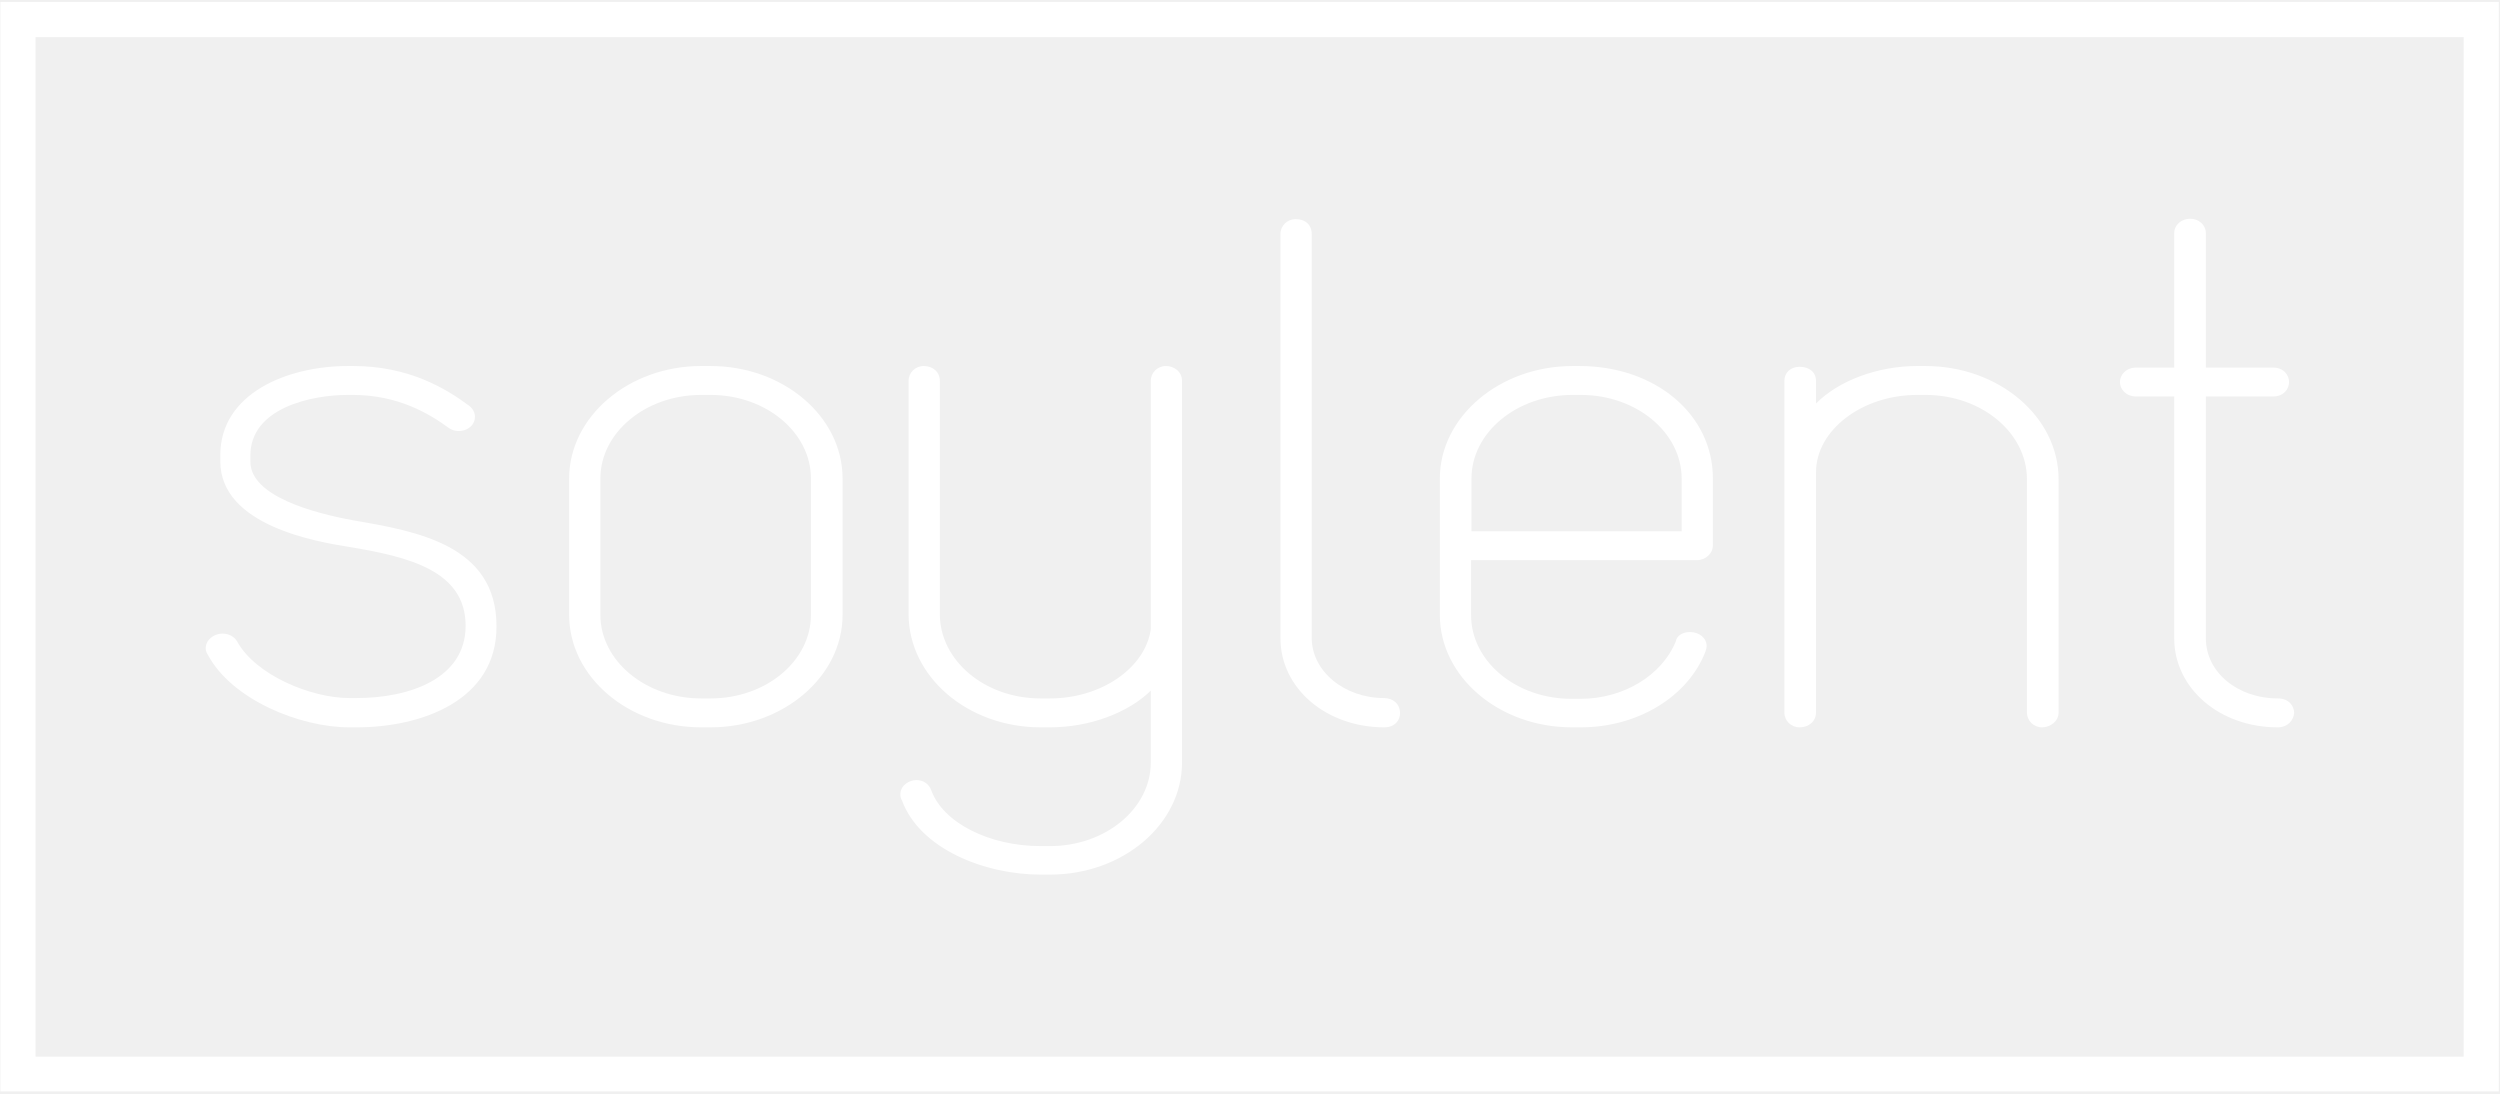
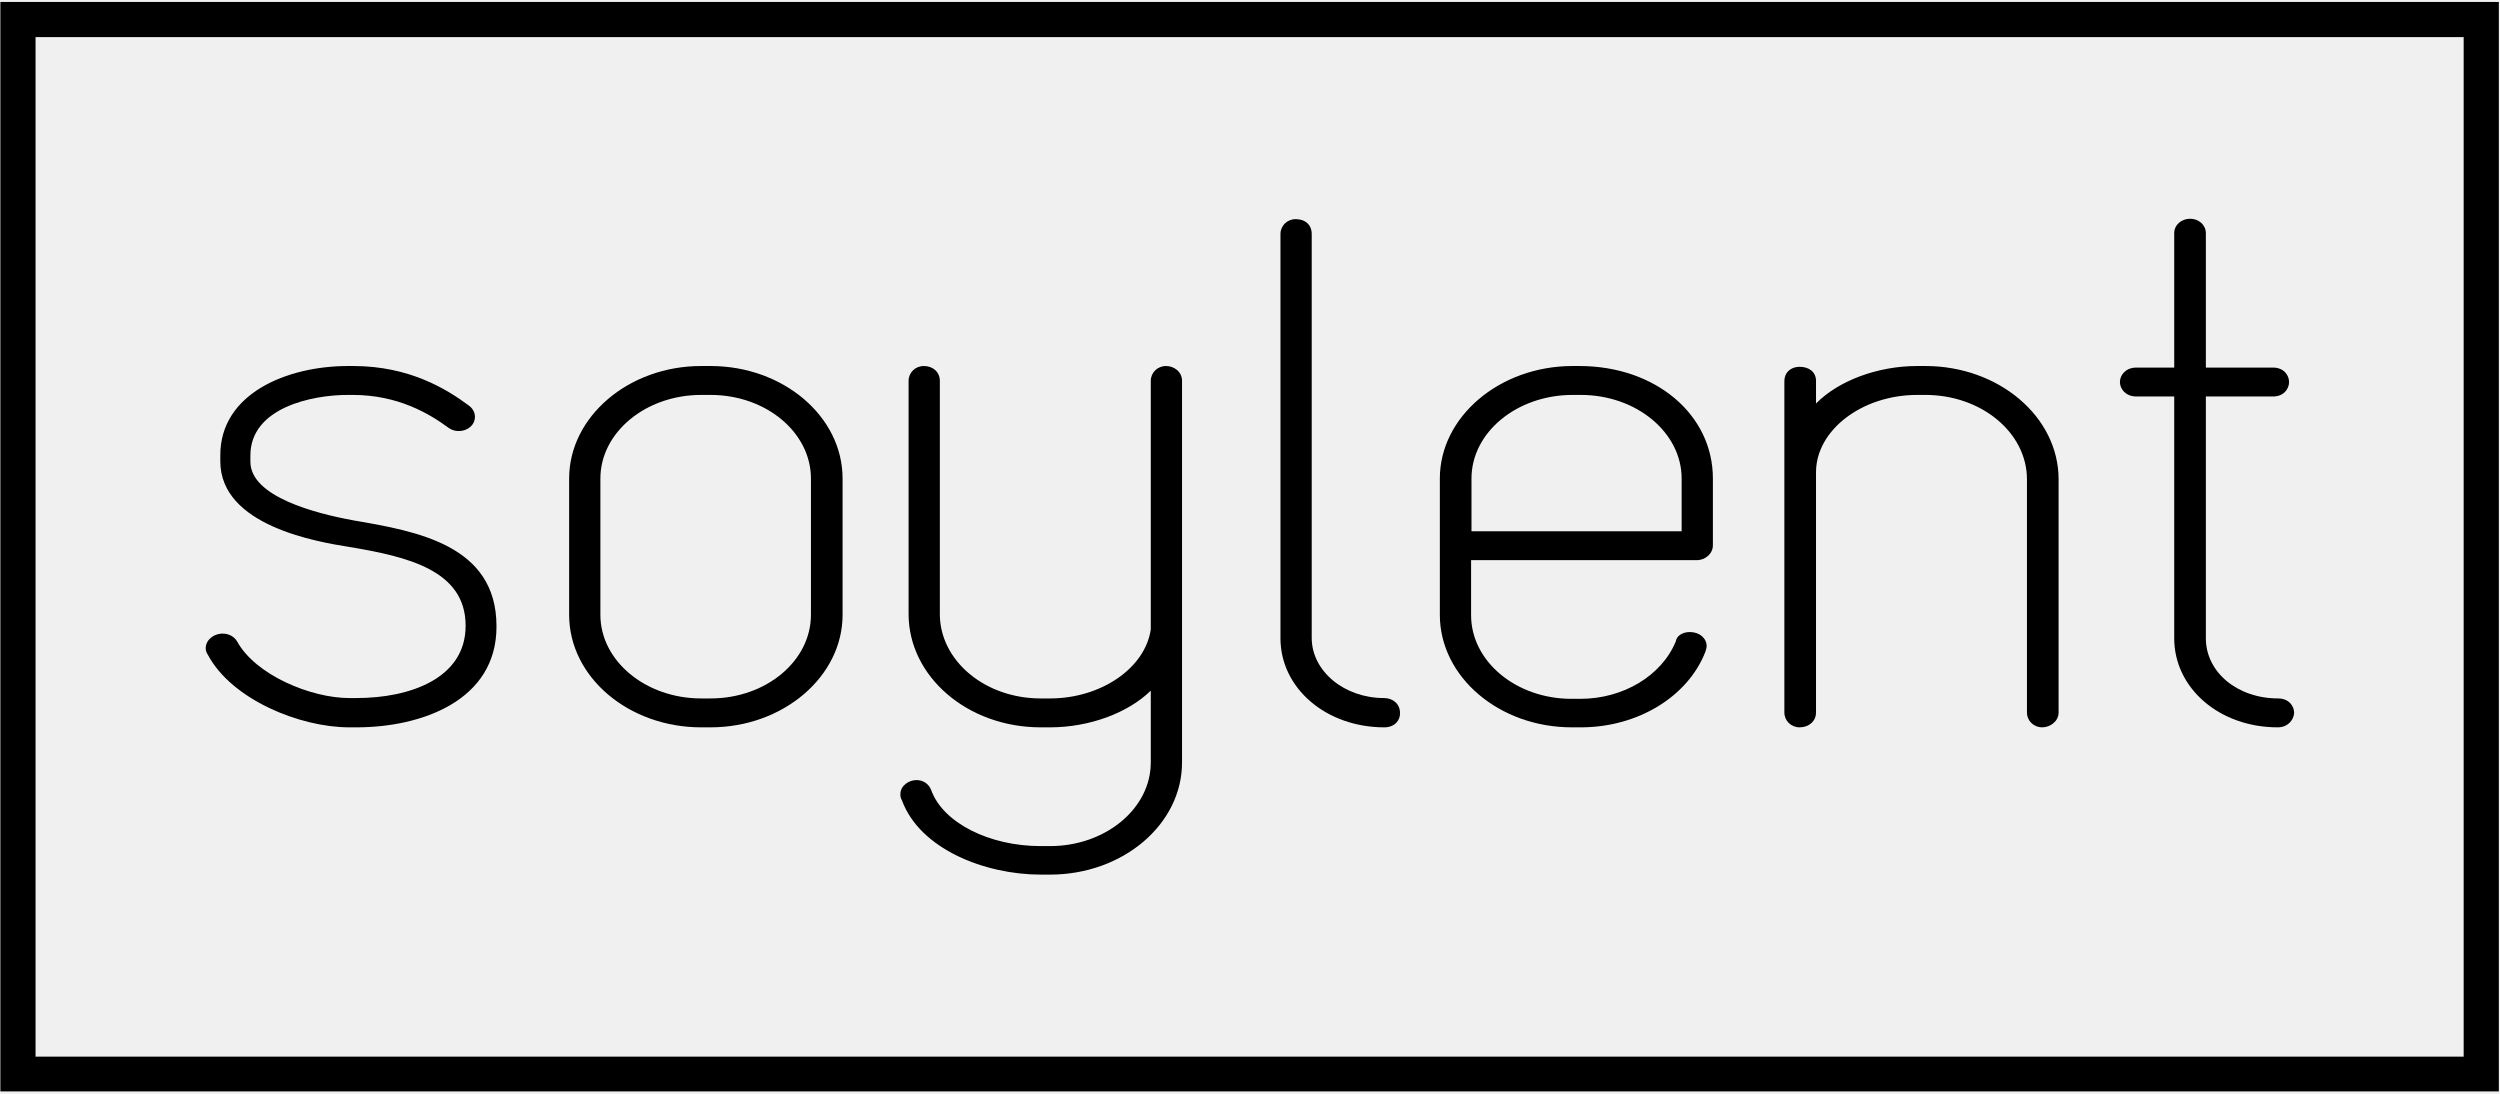
<svg xmlns="http://www.w3.org/2000/svg" version="1.1" id="Layer_1" x="0px" y="0px" viewBox="0 0 640 280" style="enable-background:new 0 0 640 280;" xml:space="preserve">
  <style type="text/css">
- 	.st0{fill:#FFFFFF;}
+ 	.st0{fill:#000000;}
</style>
  <g>
    <path class="st0" d="M639.7,279.4H0.1V0.5h639.6V279.4z M9.1,270.5h621.6V9.5H9.1V270.5z" />
    <path class="st0" d="M91.3,184.4h-1.9c-12.6,0-29-7.2-34.6-17.6c-1.5-2.4,3-4,4.3-1.6c4.9,9,19.4,15.5,30.3,15.5h1.9   c16,0,29.7-6.5,29.7-20.3c0-15.6-15.8-19.4-31.4-21.9c-12.2-2-31.4-6.5-31.4-20.1v-1.6c0-14.7,16.3-21,31-21h1.3   c13,0,22,4.8,28.6,9.7c2.4,1.8-0.6,4.7-3,2.9c-6.4-4.7-14.5-8.9-25.6-8.9h-1.3c-12.2,0-26.7,4.9-26.7,17.3v1.6   c0,9.5,14.7,14.4,27.7,16.7c17.7,3.1,35.2,6.6,35.2,25.4C125.4,177.3,108.1,184.4,91.3,184.4z" />
    <path class="st0" d="M91.3,186.2h-1.9c-12.6,0-30.1-7.1-36.2-18.6c-0.7-1-0.7-2.2-0.1-3.3c0.7-1.2,2.2-2.1,3.9-2.1   c1.6,0,3,0.8,3.7,2c4.7,8.6,18.9,14.5,28.7,14.5h1.9c13.4,0,27.9-4.9,27.9-18.5c0-14.2-14.8-17.7-29.9-20.2   c-8.1-1.3-32.9-5.4-32.9-21.9v-1.6c0-15.7,17-22.8,32.7-22.8h1.3c14.3,0,23.8,5.8,29.6,10.1c1.4,1,1.9,2.6,1.4,4   c-0.8,2.4-4.3,3.4-6.6,1.7c-4.9-3.6-12.9-8.4-24.5-8.4h-1.3c-9.2,0-24.9,3.3-24.9,15.5v1.6c0,8.9,16.5,13.2,26.3,15   c16.3,2.8,36.7,6.3,36.7,27.1C127.2,179.4,107.8,186.2,91.3,186.2z M56.9,165.8c-0.4,0-0.7,0.2-0.7,0.3   c5.5,9.8,21.5,16.5,33.2,16.5h1.9c14.9,0,32.3-5.8,32.3-22.3c0-11.1-6.6-16.4-16.7-19.8c8.5,3.1,15.8,8.8,15.8,19.8   c0,13.4-12.4,22.1-31.4,22.1h-1.9c-11.1,0-26.5-6.6-31.9-16.4C57.3,165.8,57.2,165.8,56.9,165.8z M89.1,97.3   c-14.5,0-29.2,6-29.2,19.2v1.6c0,8.2,8,13.9,24.3,17.3c-15.5-3.6-23.6-9.6-23.6-17.3v-1.6c0-13.2,14.3-19.1,28.5-19.1h1.3   c12.7,0,21.3,5.2,26.7,9.2c0.5,0.4,1,0.1,1,0c-5.6-4-14.5-9.4-27.7-9.4L89.1,97.3L89.1,97.3z" />
    <path class="st0" d="M181.9,184.4h-2.4c-17.7,0-32-12-32-26.9v-34.9c0-14.9,14.3-27,32-27h2.4c17.5,0,32,12,32,27v34.9   C213.9,172.3,199.6,184.4,181.9,184.4z M209.4,122.5c0-12.8-12.4-23.2-27.5-23.2h-2.4c-15.1,0-27.5,10.4-27.5,23.2v34.9   c0,12.8,12.4,23.2,27.5,23.2h2.4c15.1,0,27.5-10.4,27.5-23.2L209.4,122.5L209.4,122.5z" />
    <path class="st0" d="M181.9,186.2h-2.4c-18.6,0-33.8-12.9-33.8-28.8v-34.9c0-15.8,15.2-28.8,33.8-28.8h2.4   c18.6,0,33.8,12.9,33.8,28.8v34.9C215.7,173.2,200.5,186.2,181.9,186.2z M179.5,97.3c-16.7,0-30.2,11.3-30.2,25.2v34.9   c0,13.9,13.6,25.2,30.2,25.2h2.4c16.6,0,30.2-11.3,30.2-25.2v-34.9c0-13.9-13.6-25.2-30.2-25.2H179.5z M181.9,182.4h-2.4   c-16.2,0-29.3-11.2-29.3-25v-34.9c0-13.8,13.1-25,29.3-25h2.4c16.1,0,29.3,11.2,29.3,25v34.9C211.2,171.2,198,182.4,181.9,182.4z    M179.5,101.1c-14.2,0-25.8,9.6-25.8,21.4v34.9c0,11.8,11.6,21.4,25.8,21.4h2.4c14.2,0,25.7-9.6,25.7-21.4v-34.9   c0-11.8-11.5-21.4-25.7-21.4H179.5z" />
    <path class="st0" d="M298.5,95.5c-1.1,0-2.1,0.7-2.1,2v11.1v12.3v37.8v2.7c-1.5,10.8-13.4,19.3-27.6,19.3h-2.4   c-15.1,0-27.5-10.4-27.5-23.4V97.5c0-1.2-1.1-2-2.4-2c-1.1,0-2.1,0.7-2.1,2v59.7c0,15.1,14.3,27.2,32,27.2h2.4   c11.6,0,23.4-5.3,27.6-12.8v23.6c0,12.8-12.4,23.2-27.5,23.2h-2.4c-13.4,0-26.3-6.1-29.7-15.4c-0.4-1.1-1.3-1.4-2.2-1.4   c-1.1,0-2.3,0.7-2.3,1.8c0,0.3,0,0.5,0.2,0.7c4,11.5,19.4,18.2,33.9,18.2h2.4c17.7,0,32-12.1,32-27V97.5   C300.8,96.2,299.6,95.5,298.5,95.5z" />
    <path class="st0" d="M268.8,223.9h-2.4c-14.2,0-30.9-6.5-35.5-19c-0.4-0.6-0.4-1.2-0.4-1.6c0-2.2,2.2-3.6,4.1-3.6   c1.8,0,3.2,1,3.8,2.6c3,8.3,14.8,14.3,28,14.3h2.4c14.2,0,25.8-9.6,25.8-21.4v-18.4c-5.8,5.7-15.7,9.4-25.8,9.4h-2.4   c-18.7,0-33.8-13-33.8-29V97.5c0-2.1,1.7-3.8,3.9-3.8c2.4,0,4.1,1.6,4.1,3.8v59.7c0,11.9,11.5,21.6,25.8,21.6h2.4   c13.1,0,24.4-7.8,25.8-17.7l0-2.5V97.5c0-2.1,1.7-3.8,3.9-3.8c2,0,4.1,1.4,4.1,3.8v97.7C302.6,211,287.5,223.9,268.8,223.9z    M234.2,203.4L234.2,203.4c3.9,11.2,19.2,17,32.2,17h2.4c16.7,0,30.2-11.3,30.2-25.2V97.5c0,0-0.3-0.2-0.6-0.2c0,0-0.3,0-0.3,0.2   v63.8c-1.7,12.1-14.3,21.1-29.4,21.1h-2.4c-16.2,0-29.3-11.3-29.3-25.2V97.5c0-0.1-0.2-0.2-0.6-0.2c0,0-0.3,0-0.3,0.2v59.7   c0,14,13.6,25.4,30.2,25.4h2.4c11,0,22.2-5.1,26-11.9l3.4-6.1v30.6c0,13.8-13.2,25-29.3,25h-2.4c-14.9,0-27.8-6.8-31.4-16.7   C235,203.3,234.6,203.2,234.2,203.4z" />
    <path class="st0" d="M354.4,184.4c-13.9,0-24.8-9.3-24.8-21V59.9c0-1.3,1.1-2,2.1-2c1.3,0,2.4,0.6,2.4,2v103.4   c0,9.5,9,17.3,20.3,17.3c1.5,0,2.3,0.9,2.3,2C356.7,183.5,355.9,184.4,354.4,184.4z" />
    <path class="st0" d="M354.4,186.2c-14.9,0-26.6-10-26.6-22.8V59.9c0-2.1,1.7-3.8,3.9-3.8c2.5,0,4.1,1.5,4.1,3.8v103.4   c0,8.5,8.3,15.4,18.5,15.4c2.4,0,4.1,1.6,4.1,3.8C358.5,184.3,357.1,186.2,354.4,186.2z M331.8,59.7c0,0-0.3,0-0.3,0.2v103.4   c0,10.8,10.1,19.2,23,19.2c0.4,0,0.6-0.1,0.6-0.1c0,0-0.4,0-0.6,0c-12.2,0-22.1-8.6-22.1-19.1V59.9   C332.4,59.8,332.2,59.7,331.8,59.7z" />
    <path class="st0" d="M434.5,141.6h-59.6v15.9c0,12.8,12.4,23.2,27.5,23.2h2.3c11.9,0,22.2-6.7,26-15.8c0.2-0.9,1.1-1.3,2-1.3   c1.3,0,2.5,0.7,2.5,1.8c0,0.2-0.1,0.6-0.1,0.7c-4.3,10.6-16.3,18.3-30.4,18.3h-2.3c-17.7,0-32-12-32-26.9v-34.9   c0-14.9,14.7-27,32.2-27h1.7c17.7,0,32.4,11.2,32.4,27v17.1C436.7,140.6,435.7,141.6,434.5,141.6z M432.2,122.5   c0-12.8-12.3-23.2-27.5-23.2h-2.1c-15.1,0-27.7,10.4-27.7,23.2v15.3h57.4V122.5z" />
    <path class="st0" d="M404.7,186.2h-2.3c-18.6,0-33.8-12.9-33.8-28.8v-34.9c0-15.8,15.3-28.8,34-28.8h1.7   c19.5,0,34.2,12.4,34.2,28.8v17.1c0,2.1-1.9,3.8-4.1,3.8h-57.8v14.1c0,11.8,11.5,21.4,25.7,21.4h2.3c10.9,0,20.8-5.9,24.4-14.7   c0.2-1.4,1.7-2.4,3.6-2.4c2.5,0,4.3,1.6,4.3,3.6c0,0.4-0.1,0.8-0.2,1l-0.1,0.4C432.1,178.4,419.2,186.2,404.7,186.2z M402.6,97.3   c-16.8,0-30.4,11.3-30.4,25.2v34.9c0,13.9,13.6,25.2,30.2,25.2h2.3c12.9,0,24.4-6.8,28.6-17c0-0.1,0-0.1,0.1-0.2   c-0.2,0-0.4-0.1-0.6-0.1c-4.5,10.3-15.6,17.1-28,17.1h-2.3c-16.2,0-29.3-11.2-29.3-25v-17.6h61.4c0.3,0,0.5-0.2,0.6-0.2l0-17.1   c0-14.3-13.2-25.2-30.7-25.2L402.6,97.3L402.6,97.3z M434.1,139.6h-61v-17.1c0-13.8,13.3-25,29.5-25h2.1c16.2,0,29.4,11.2,29.4,25   L434.1,139.6L434.1,139.6z M376.7,136h53.8v-13.5c0-11.8-11.6-21.4-25.8-21.4h-2.1c-14.3,0-25.9,9.6-25.9,21.4V136z" />
    <path class="st0" d="M522.8,184.4c-1,0-2.1-0.7-2.1-1.9v-59.7c0-13-12.6-23.4-27.8-23.4h-2.1c-15.2,0-27.8,9.7-27.8,21.6v61.5   c0,1.2-1,1.9-2.4,1.9c-1,0-2.1-0.7-2.1-1.9V97.5c0-1.2,1.1-1.8,2.1-1.8c1.3,0,2.4,0.5,2.4,1.8v11.1c4.1-7.7,16.1-13.1,27.8-13.1   h2.1c17.7,0,32.3,12,32.3,27.2v59.7C525.1,183.6,523.9,184.4,522.8,184.4z" />
    <path class="st0" d="M522.8,186.2c-2.2,0-3.9-1.7-3.9-3.8v-59.7c0-11.9-11.6-21.6-26-21.6h-2.1c-14.1,0-25.9,9-25.9,19.8v61.5   c0,2.2-1.8,3.8-4.2,3.8c-2.2,0-3.9-1.7-3.9-3.8V97.5c0-2.1,1.6-3.6,3.9-3.6c2.5,0,4.2,1.4,4.2,3.6v5.8c5.7-5.8,15.7-9.6,25.9-9.6   h2.1c18.8,0,34.1,13,34.1,29v59.7C527,184.7,524.8,186.2,522.8,186.2z M490.7,97.5h2.1c16.3,0,29.6,11.3,29.6,25.2v59.7   c0,0.2,0.3,0.2,0.3,0.2c0.3,0,0.6-0.1,0.6-0.2l0-59.7c0-14-13.6-25.4-30.4-25.4h-2.1c-11.3,0-22.5,5.2-26.2,12.2l-3.3,6.5V97.5   c0,0-0.3,0-0.6,0c-0.2,0-0.3,0.1-0.4,0.1l0.1,84.8c0,0.2,0.3,0.2,0.3,0.2c0.4,0,0.6-0.1,0.6-0.1l0-61.6   C461.2,108,474.5,97.5,490.7,97.5z" />
    <path class="st0" d="M558.4,163.3V99.6h-11.5c-3.2,0-3.2-3.8,0-3.8h11.5V59.7c0-2.5,4.5-2.5,4.5,0v36.2h19c3,0,3,3.8,0,3.8h-19   v63.7c0,9.5,8.8,17.3,20.2,17.3c3,0,3,3.8,0,3.8C569,184.4,558.4,175,558.4,163.3z" />
    <path class="st0" d="M583.1,186.2c-14.9,0-26.5-10-26.5-22.8v-61.9h-9.7c-2.7,0-4.2-1.9-4.2-3.7c0-1.8,1.5-3.7,4.2-3.7h9.7V59.7   c0-2.1,1.8-3.7,4.1-3.7c2.2,0,4,1.6,4,3.7v34.4h17.2c2.7,0,4.1,1.9,4.1,3.7c0,1.8-1.4,3.7-4.1,3.7h-17.2v61.9   c0,8.7,8.1,15.4,18.5,15.4c2.7,0,4.1,1.9,4.1,3.7C587.2,184.3,585.7,186.2,583.1,186.2z M546.3,97.8c0.1,0,0.2,0.1,0.6,0.1h13.3   v65.5c0,10.8,10.1,19.2,23,19.2c0.3,0,0.5-0.1,0.5-0.1c0,0-0.2-0.1-0.5-0.1c-12.3,0-22-8.4-22-19.1V97.8h20.8   c0.4,0,0.4-0.1,0.4-0.1s-0.1-0.1-0.4-0.1H561v-38c0,0-0.9,0-0.9,0l0,37.9h-13.3C546.4,97.7,546.3,97.7,546.3,97.8L546.3,97.8z" />
  </g>
</svg>
